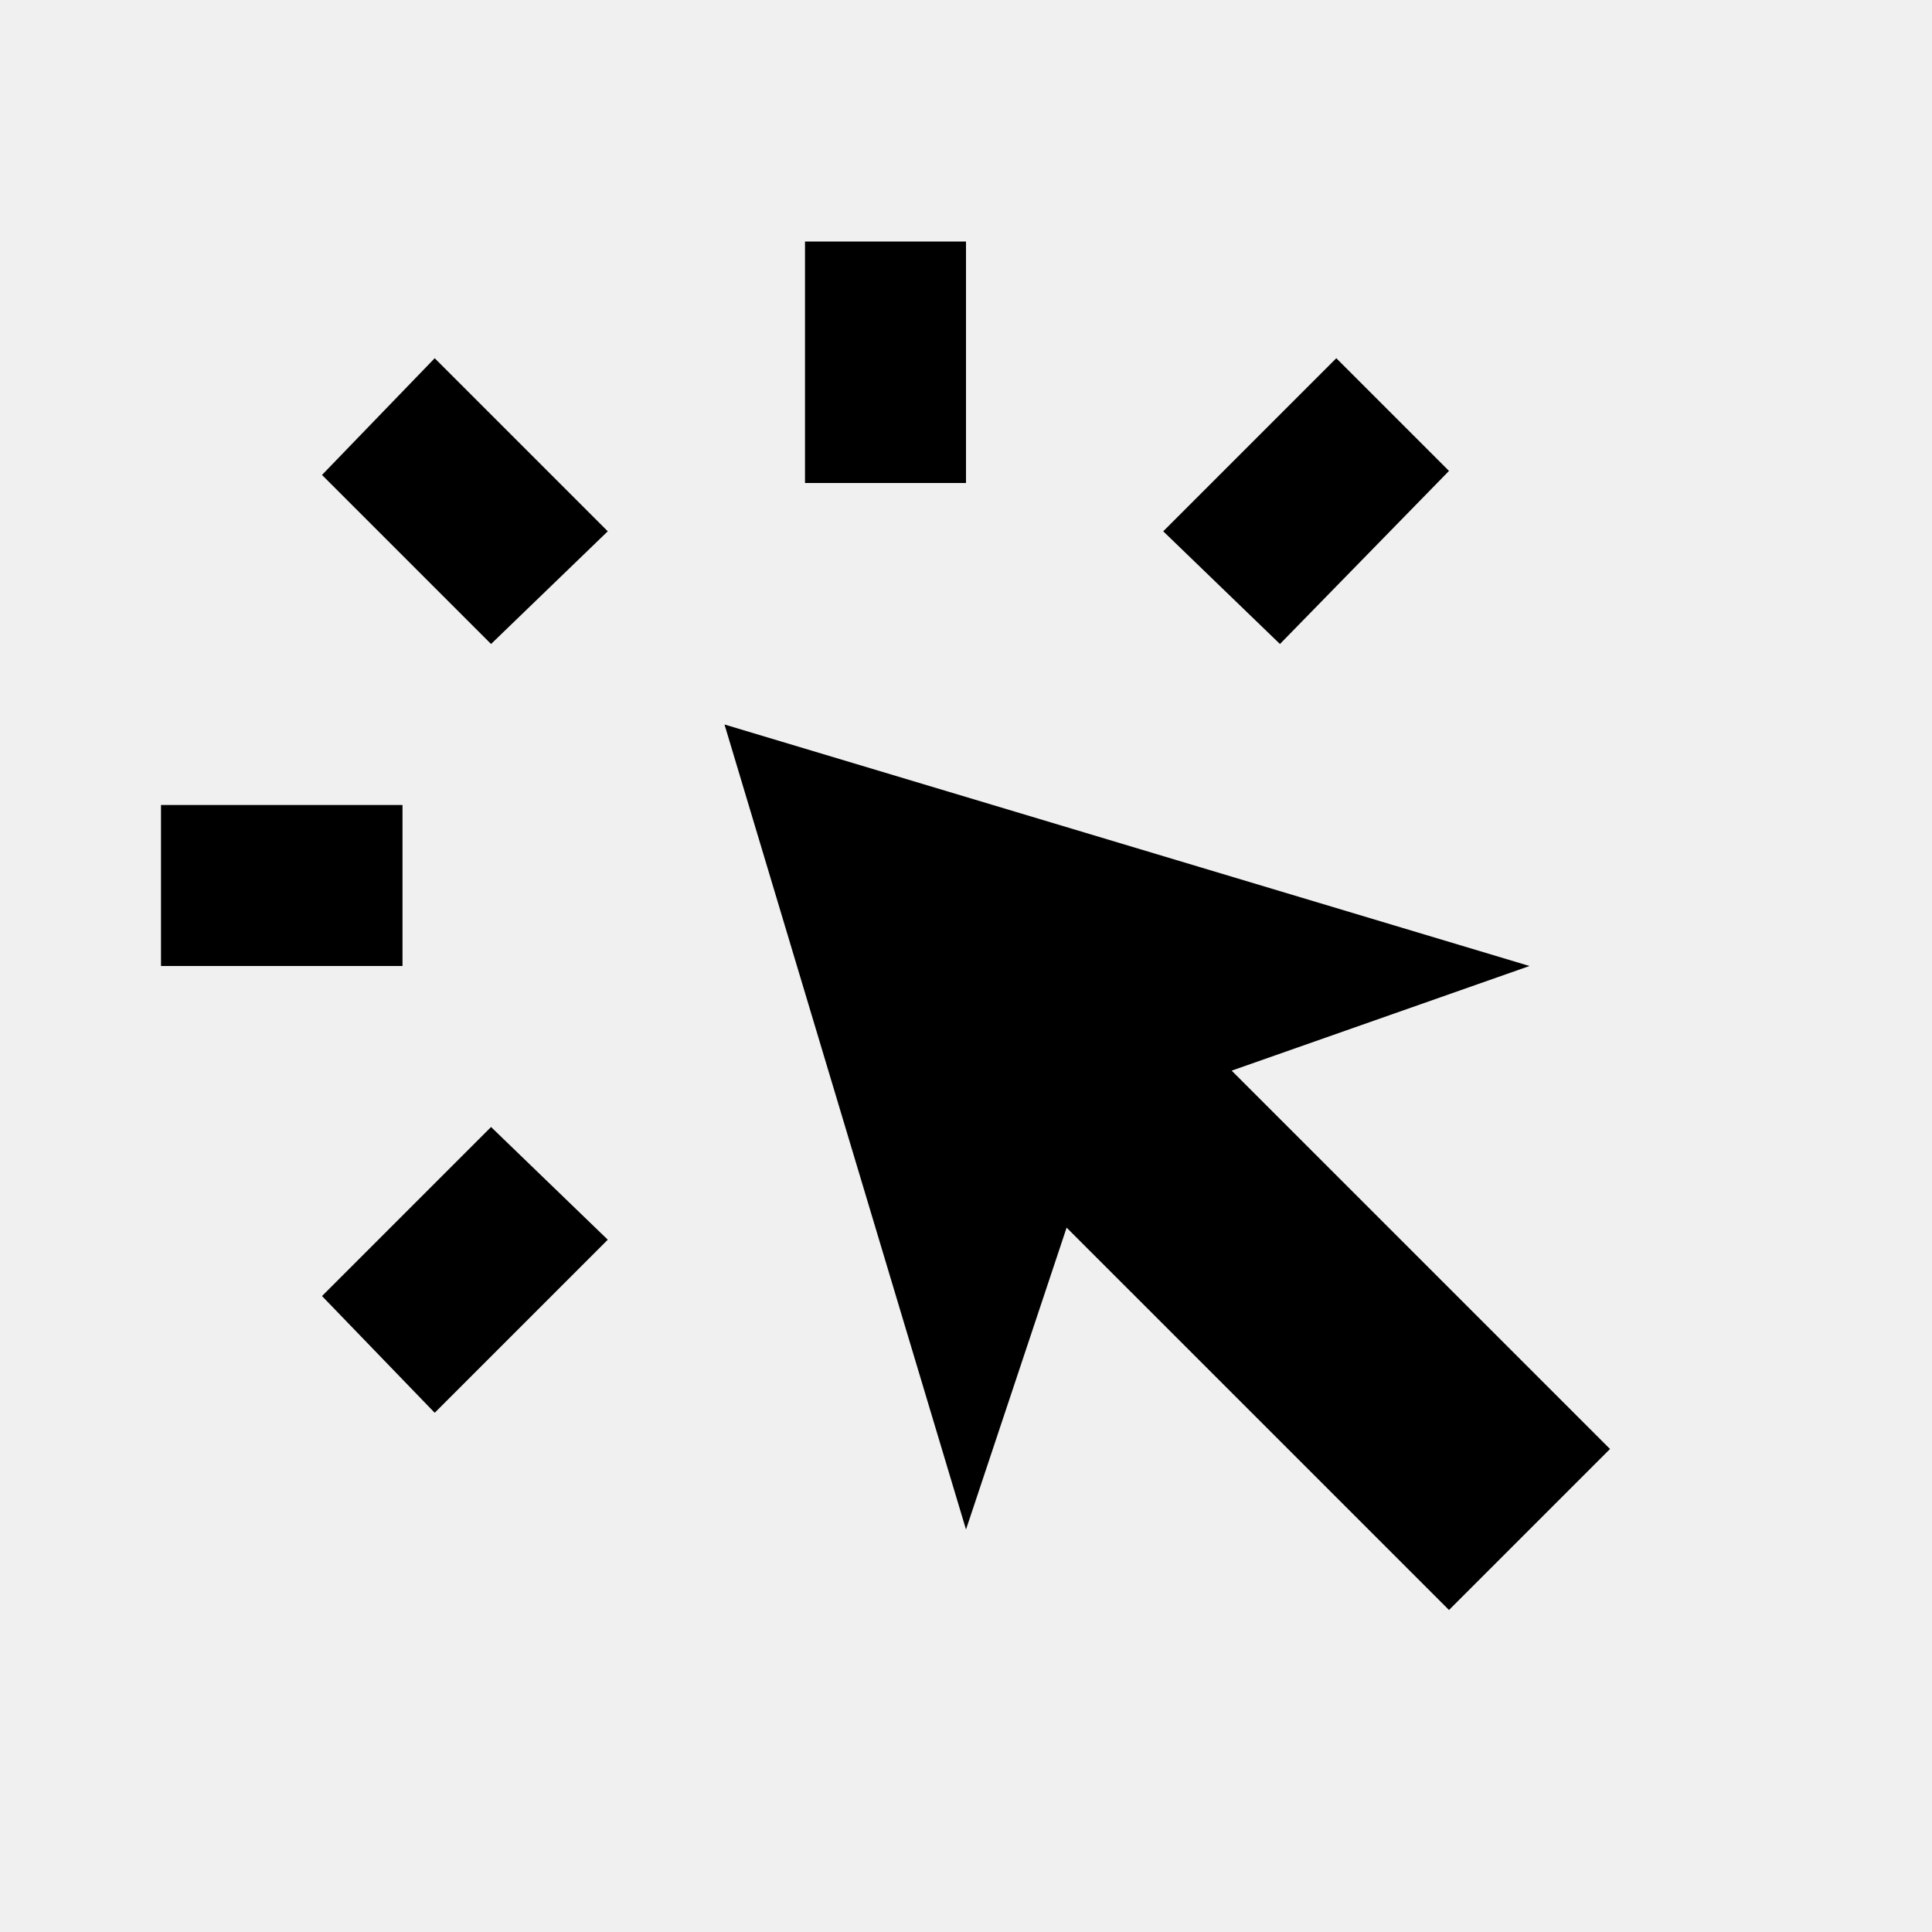
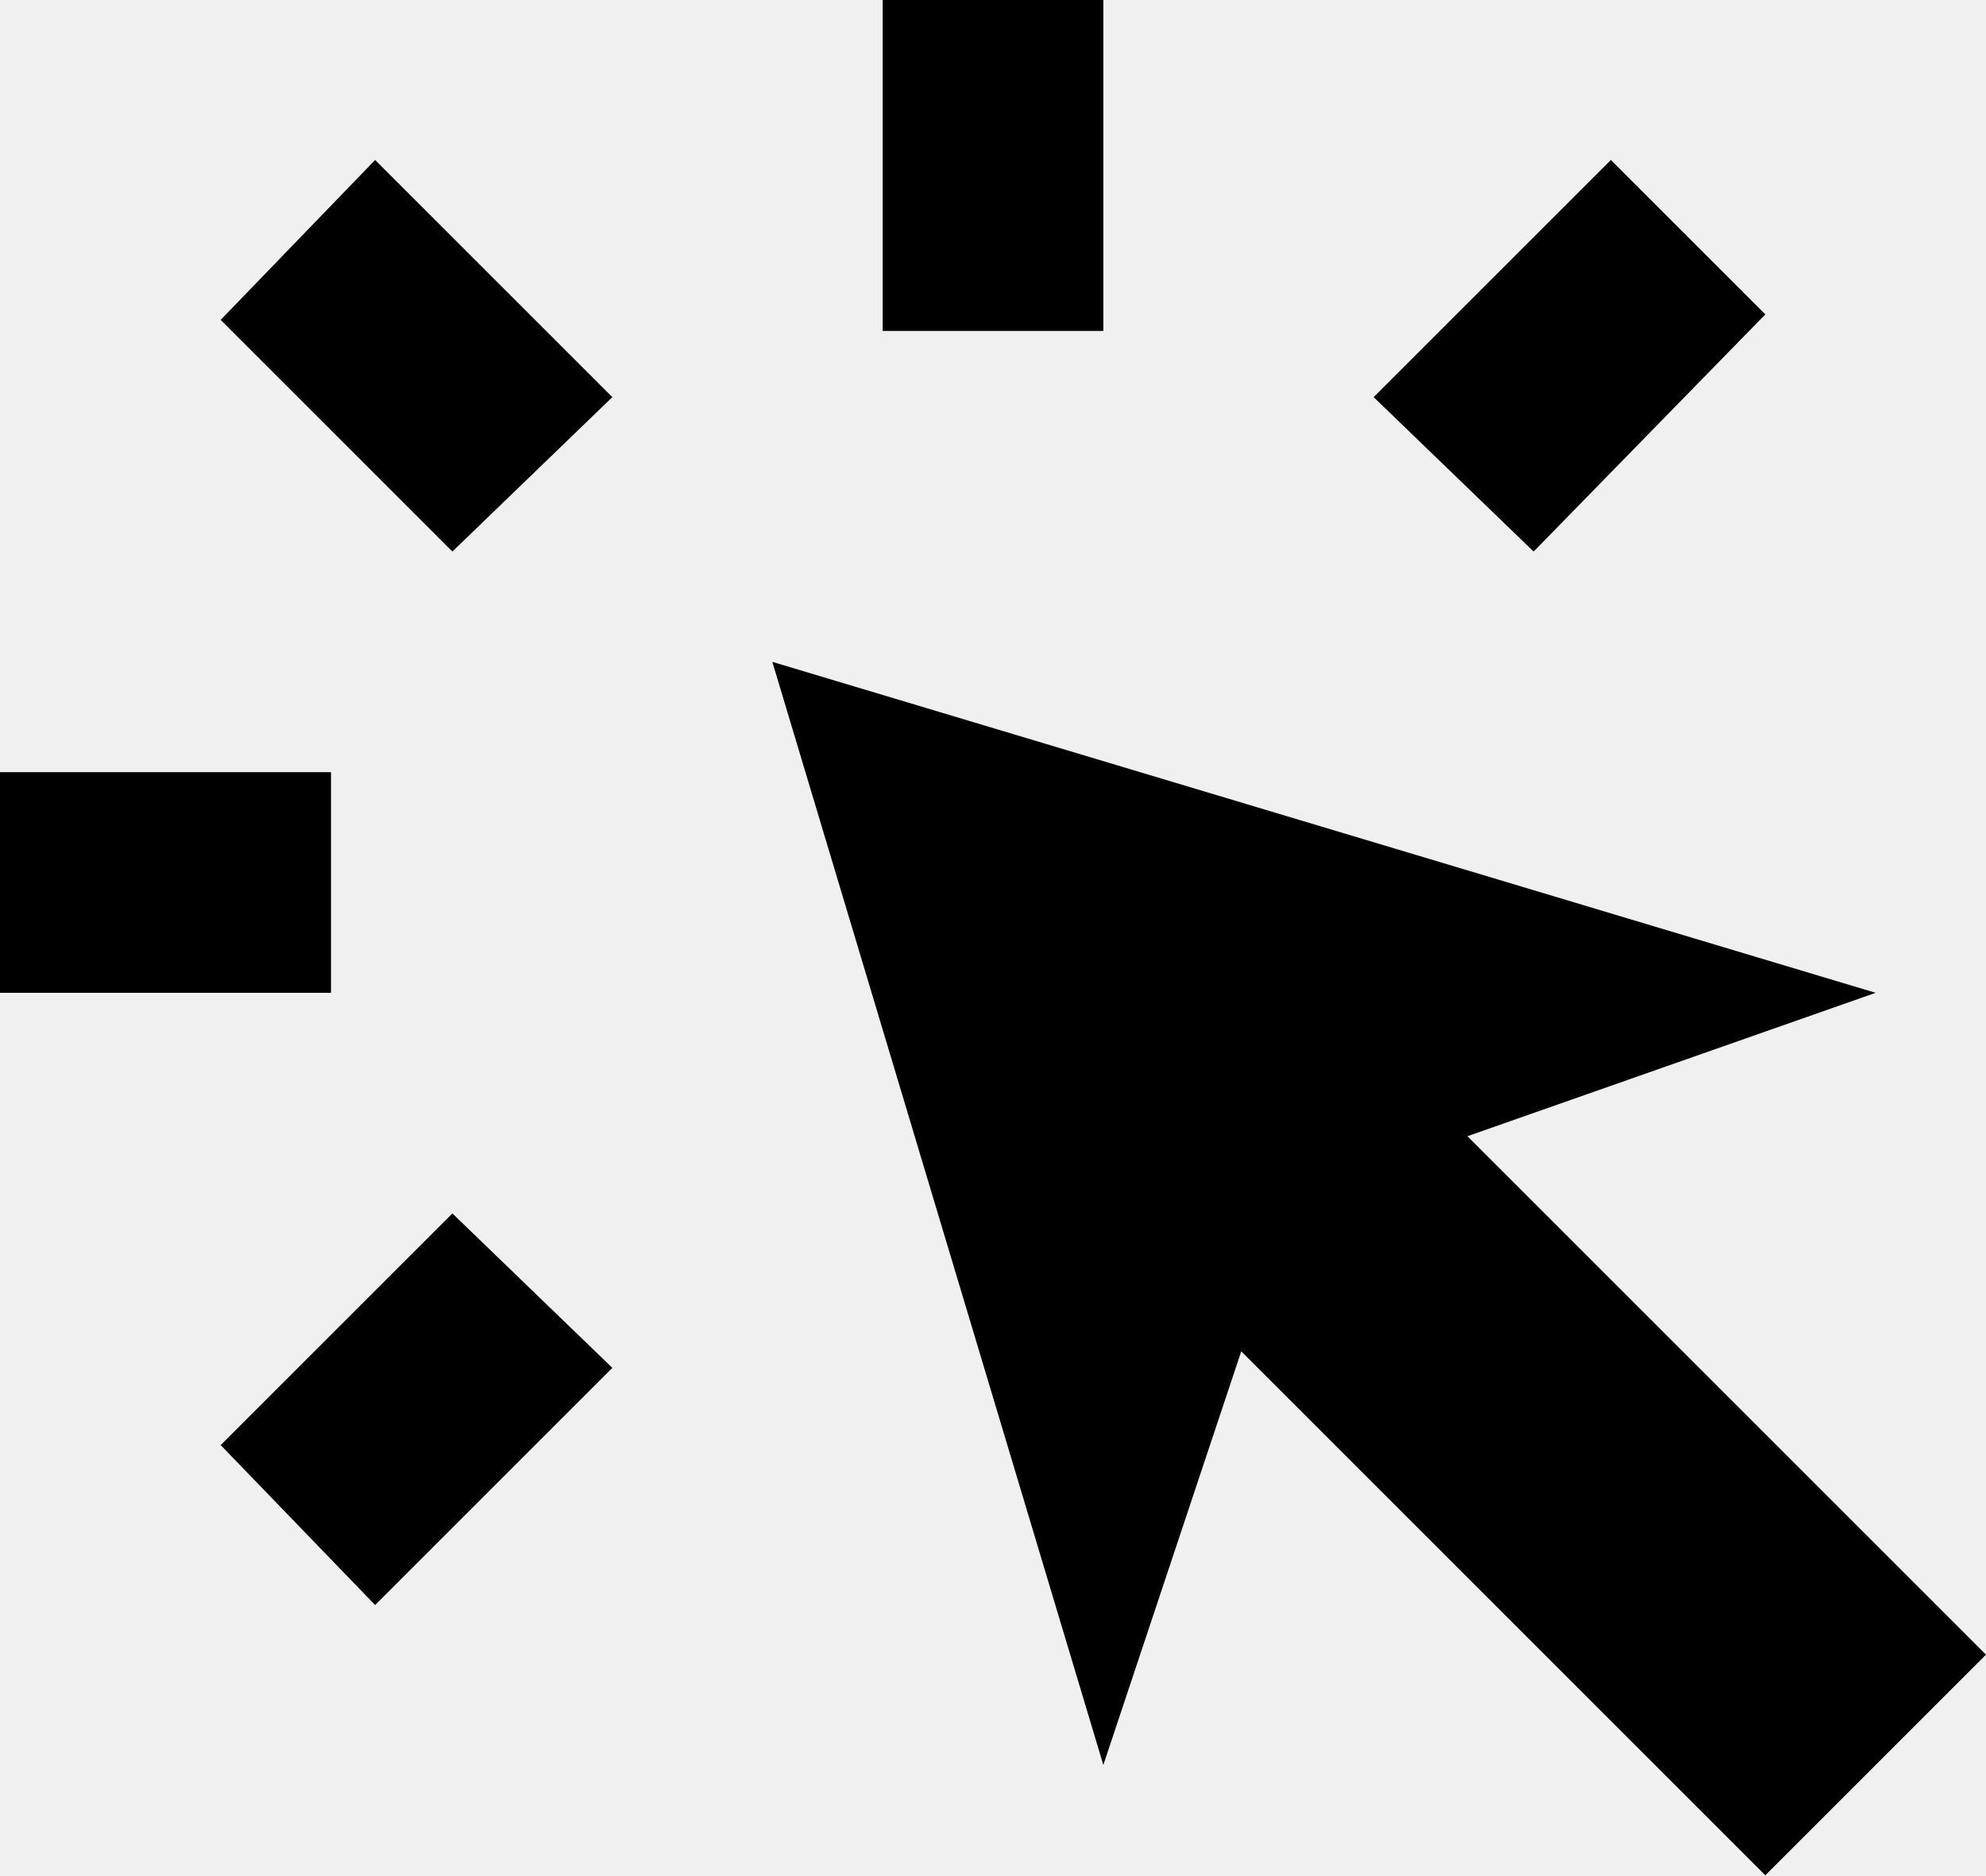
- <svg xmlns="http://www.w3.org/2000/svg" width="24" height="24" viewBox="0 0 24 24" fill="none">
-   <path d="M2 12V10H5V12H2ZM5.4 17.55L4 16.1L6.1 14L7.55 15.4L5.4 17.55ZM6.1 8L4 5.9L5.4 4.45L7.55 6.6L6.1 8ZM18 20L13.25 15.25L12 19L9 9L19 12L15.3 13.3L20 18L18 20ZM10 6V3H12V6H10ZM15.9 8L14.45 6.6L16.6 4.45L18 5.85L15.9 8Z" fill="black" />
+ <svg xmlns="http://www.w3.org/2000/svg" width="18" height="17" viewBox="0 0 18 17" fill="none">
+   <g clip-path="url(#clip0_2026_1194)">
+     <path d="M0 9V7H3V9H0ZM3.4 14.55L2 13.1L4.1 11L5.55 12.4L3.4 14.55ZM4.1 5L2 2.9L3.4 1.45L5.55 3.6L4.1 5ZM16 17L11.25 12.25L10 16L7 6L17 9L13.3 10.3L18 15L16 17ZM8 3V0H10V3H8ZM13.9 5L12.45 3.6L14.6 1.45L16 2.85L13.9 5Z" fill="black" />
+   </g>
+   <defs>
+     <clipPath id="clip0_2026_1194">
+       <rect width="18" height="17" fill="white" />
+     </clipPath>
+   </defs>
</svg>
